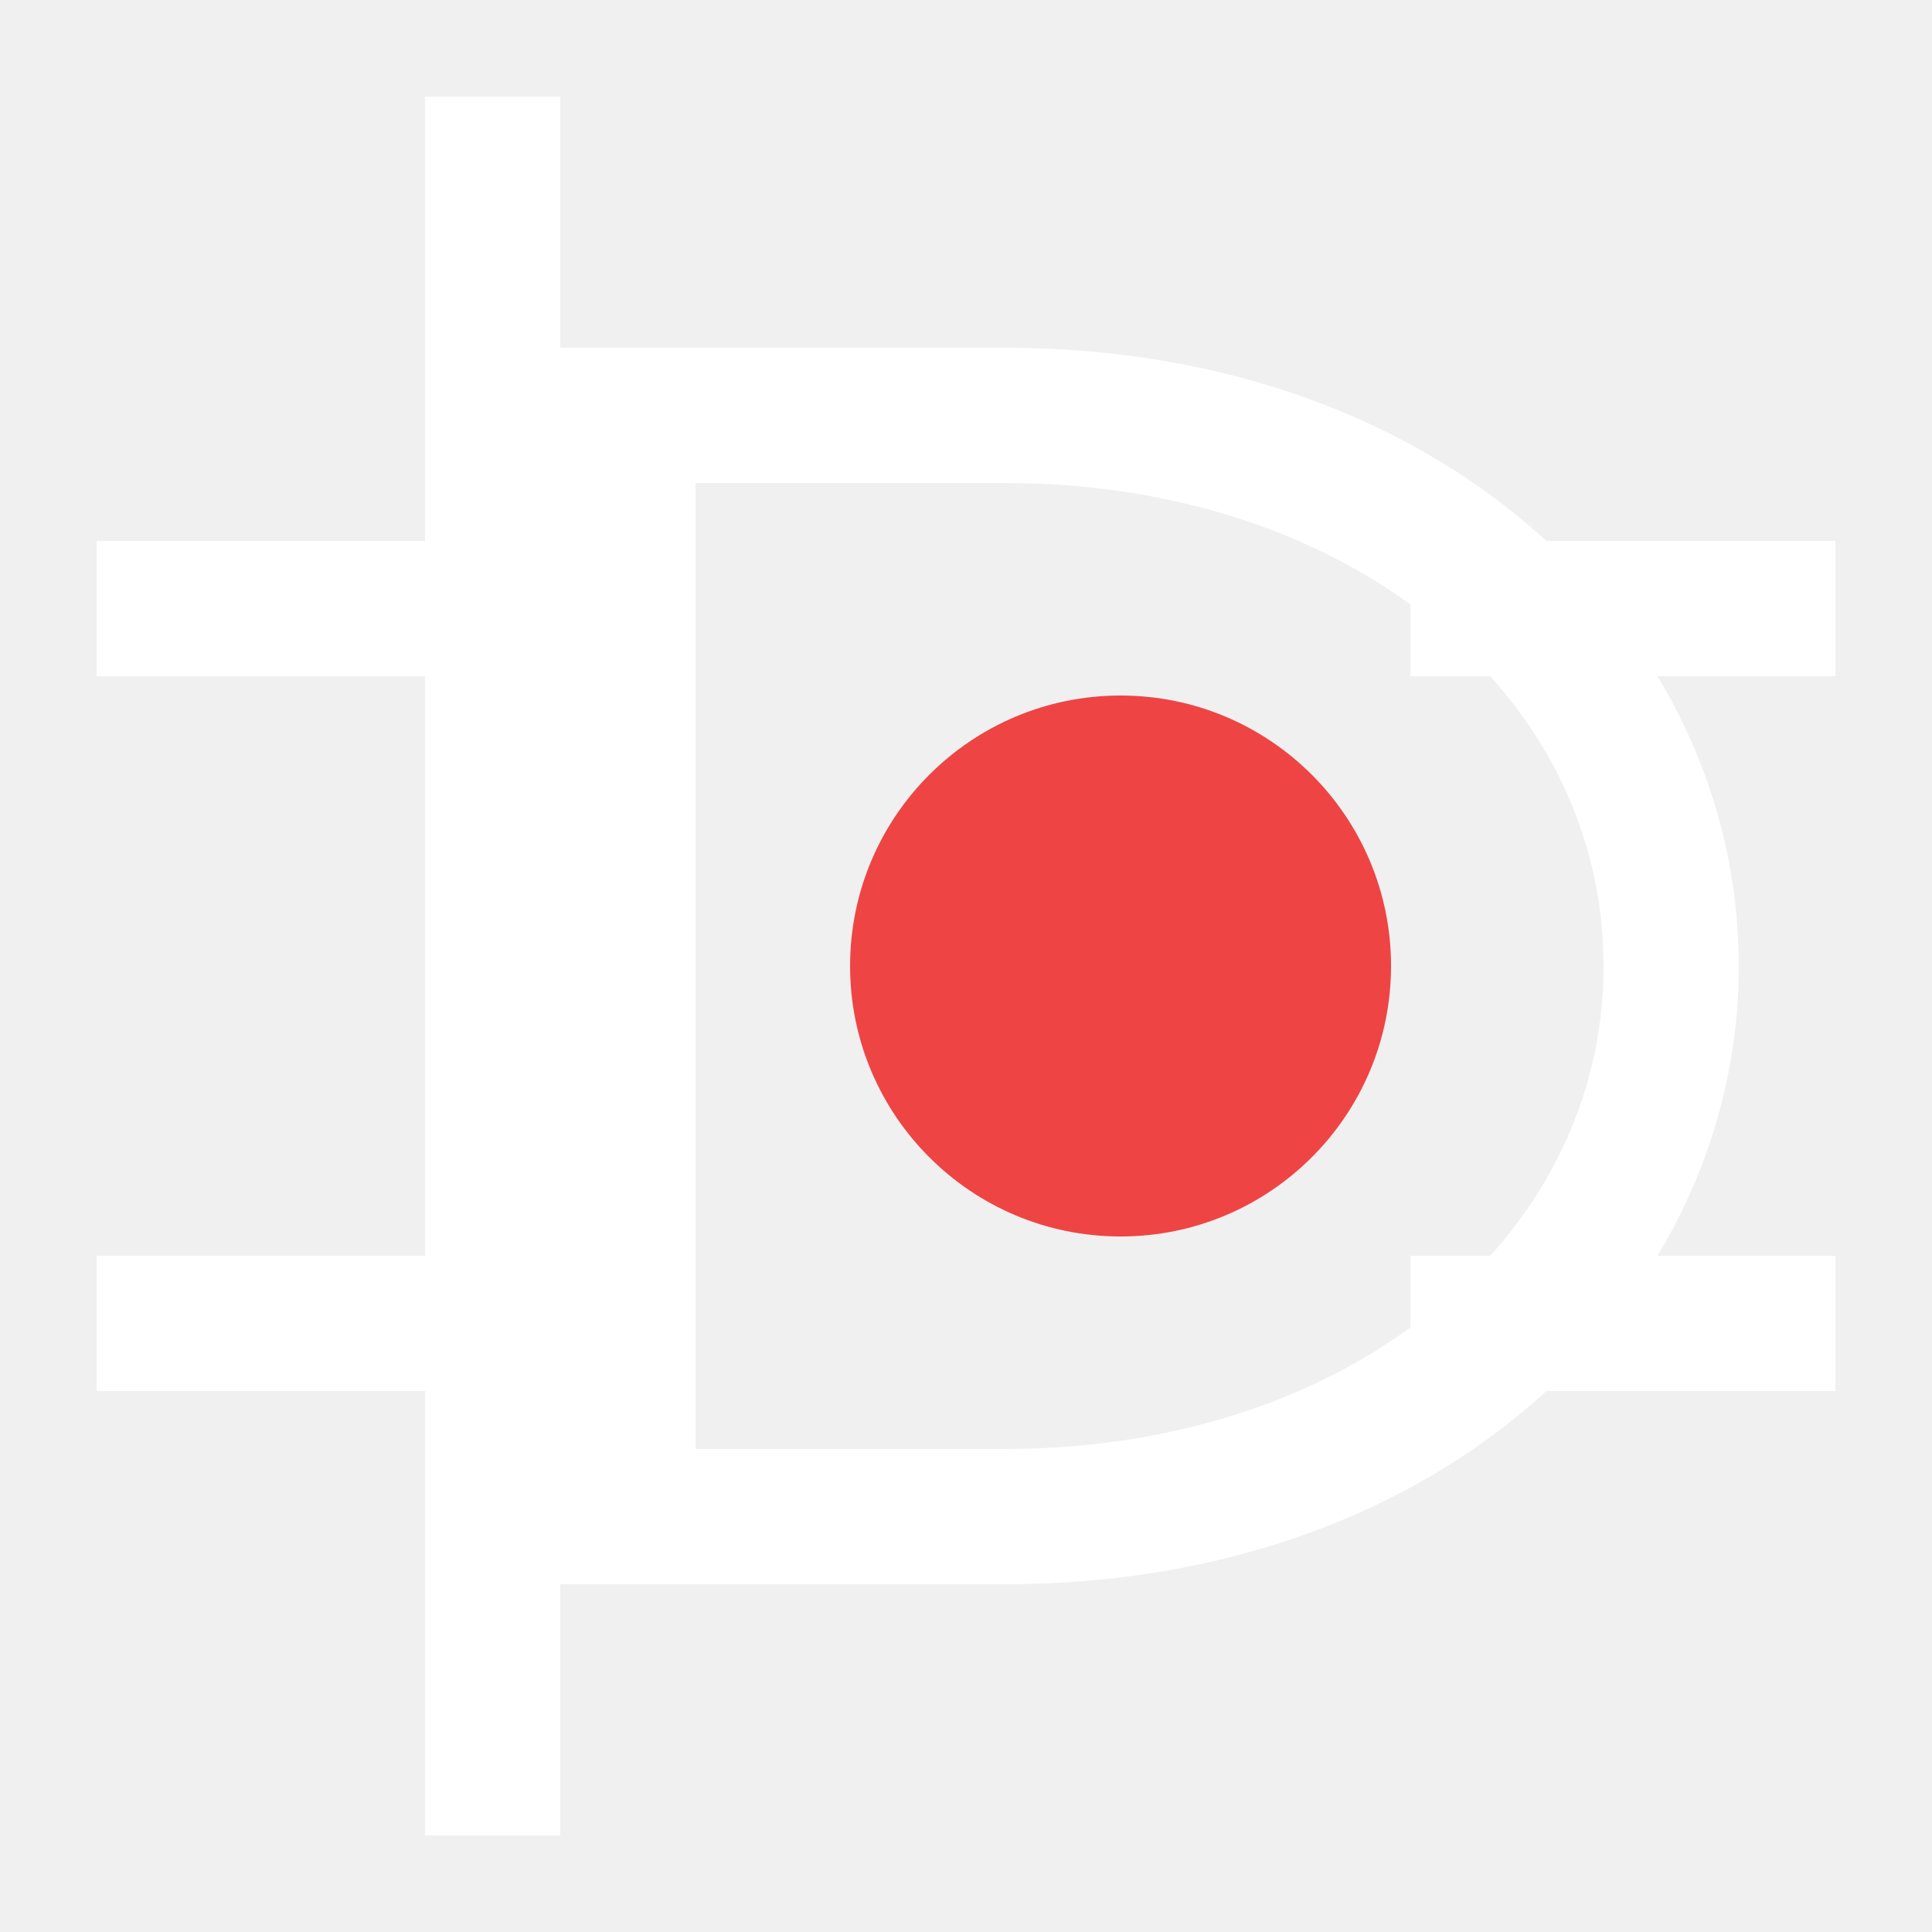
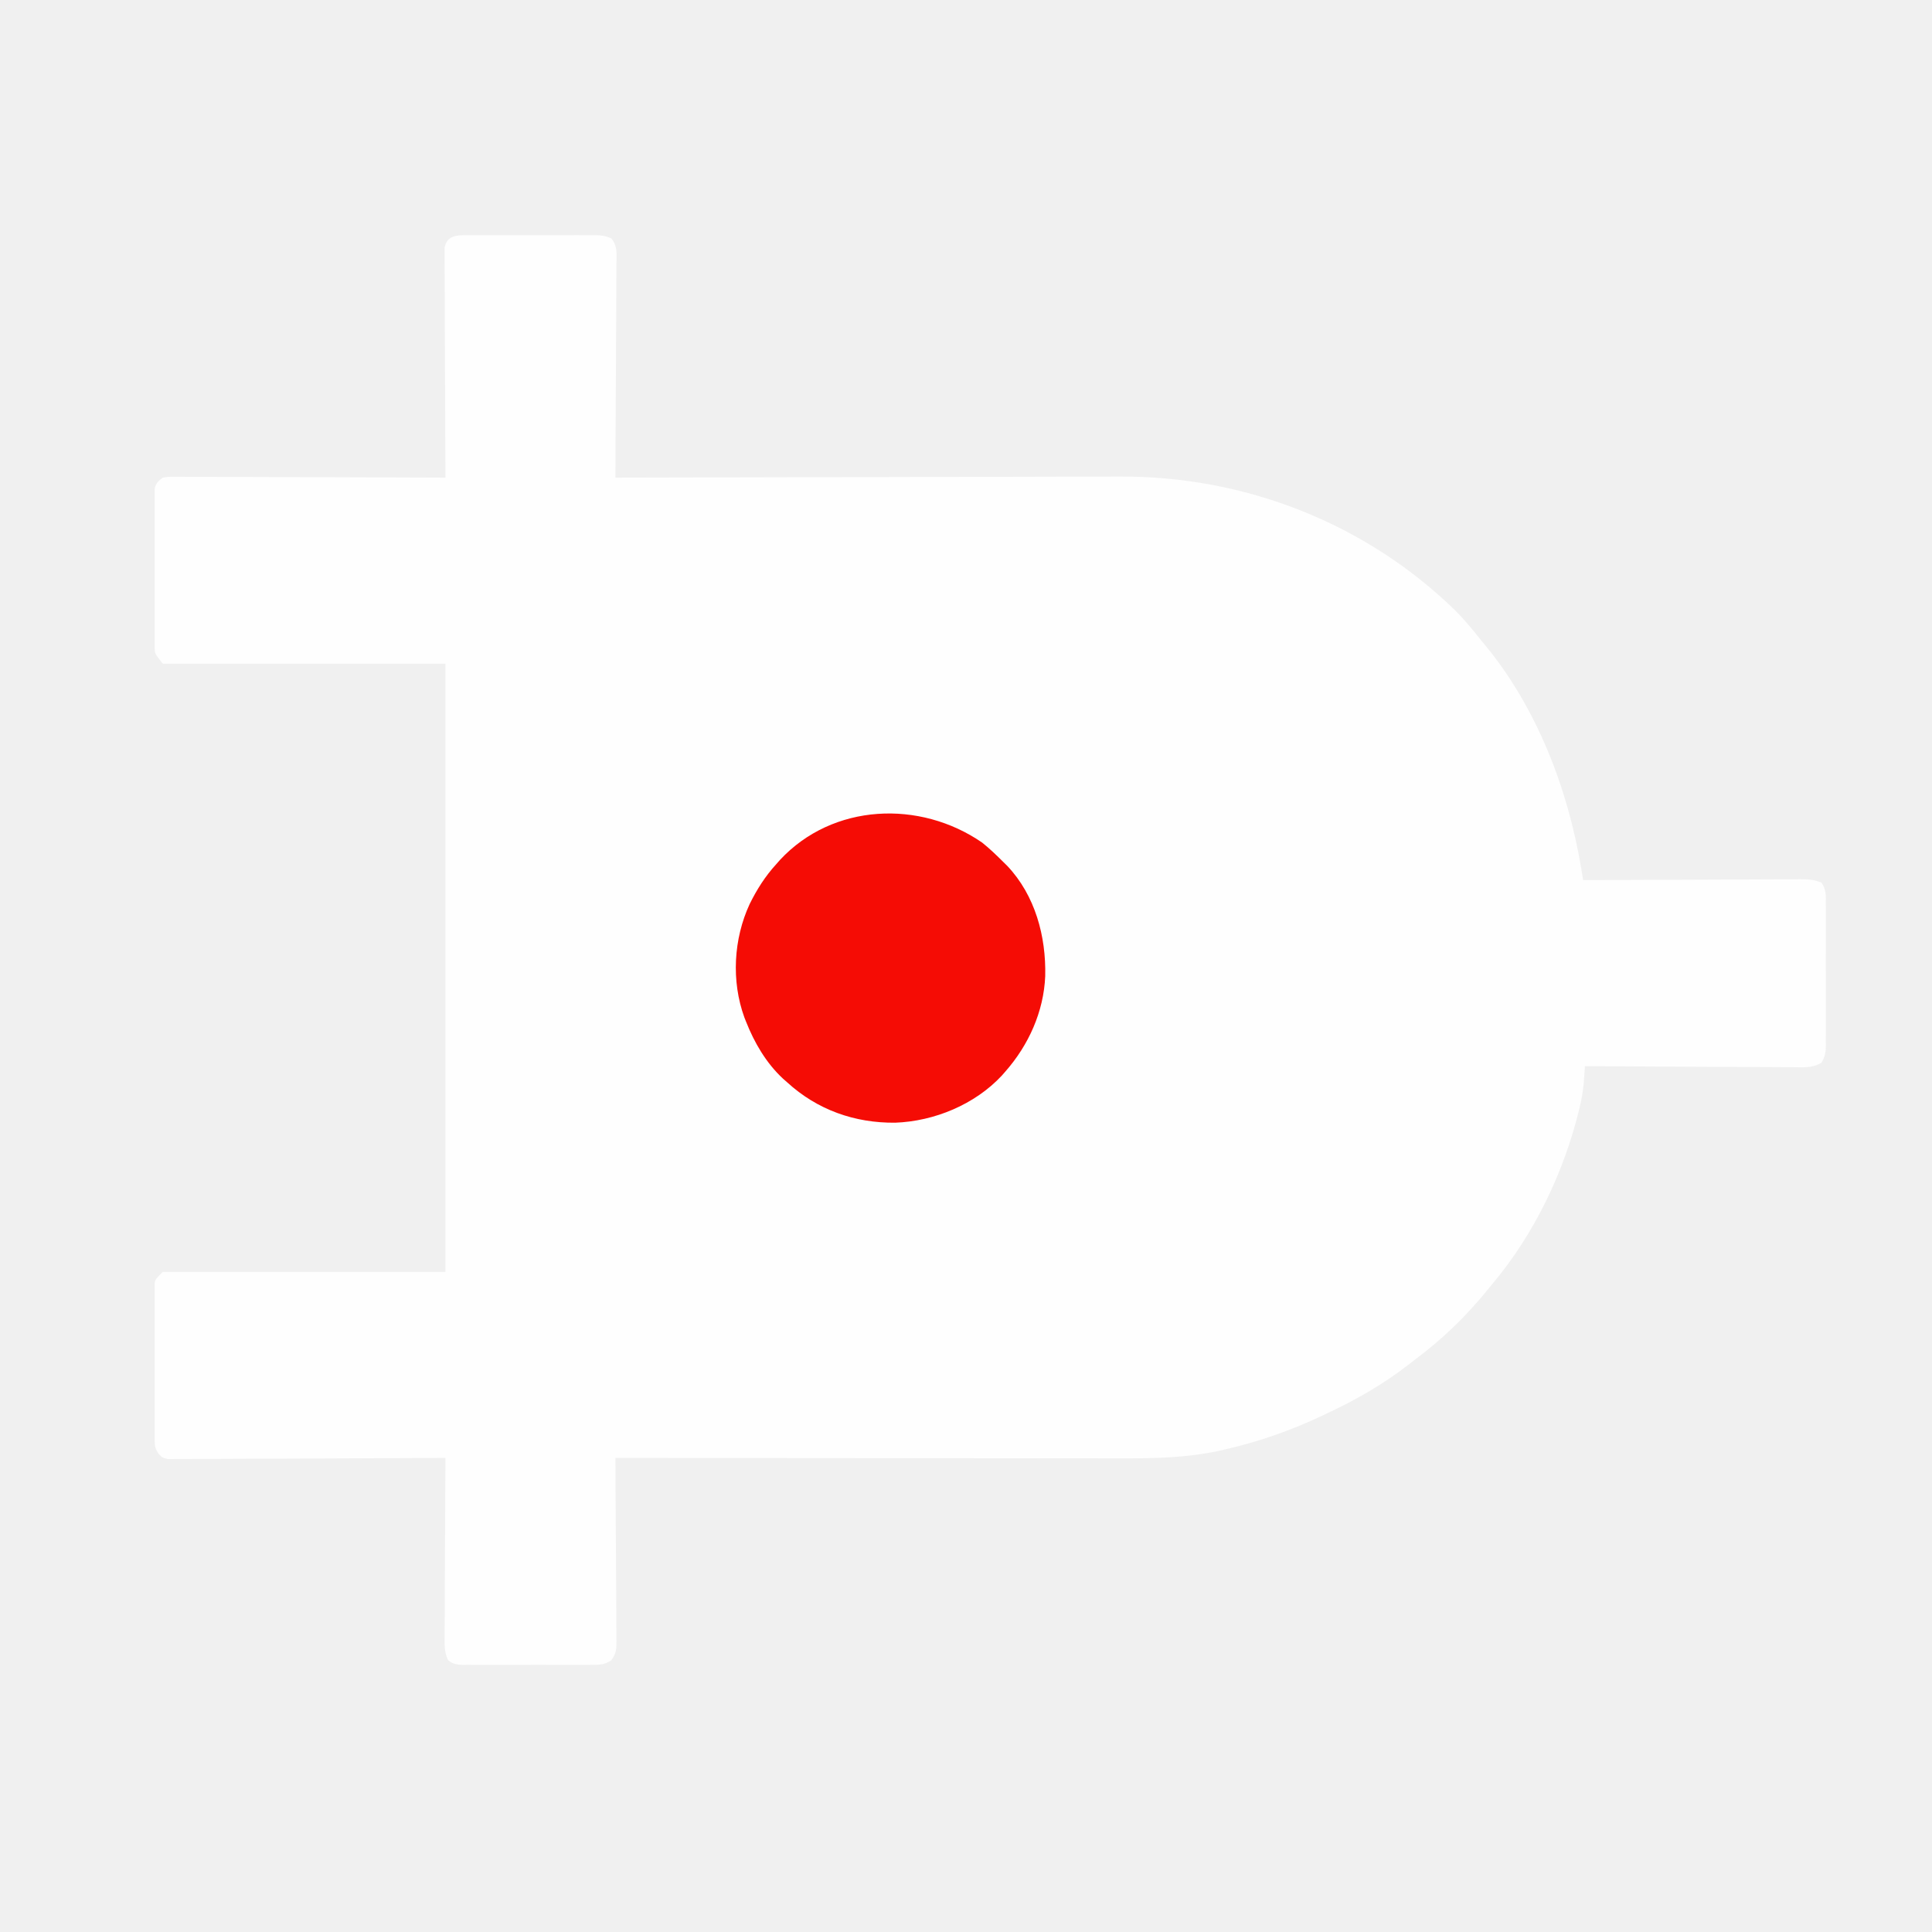
- <svg xmlns="http://www.w3.org/2000/svg" viewBox="0 0 100 100" fill="none">
-   <rect x="22" y="5" width="7" height="90" fill="white" />
-   <rect x="5" y="28" width="22" height="7" fill="white" />
-   <rect x="5" y="65" width="22" height="7" fill="white" />
-   <rect x="73" y="28" width="22" height="7" fill="white" />
-   <rect x="73" y="65" width="22" height="7" fill="white" />
-   <path d="M29 18 L29 82 L52 82 C75 82 90 67 90 50 C90 33 75 18 52 18 L29 18 Z M36 25 L52 25 C70 25 83 36 83 50 C83 64 70 75 52 75 L36 75 L36 25 Z" fill="white" />
-   <circle cx="58" cy="50" r="14" fill="#EF4444" />
+ <svg xmlns="http://www.w3.org/2000/svg" version="1.1" viewBox="0 0 1080 1080">
+   <path d="M0 0 C0.831 -0.007 1.663 -0.014 2.519 -0.021 C5.266 -0.039 8.011 -0.027 10.758 -0.014 C12.669 -0.016 14.579 -0.02 16.489 -0.025 C20.493 -0.031 24.497 -0.023 28.501 -0.004 C33.63 0.019 38.759 0.006 43.888 -0.018 C47.834 -0.033 51.779 -0.028 55.724 -0.018 C57.615 -0.015 59.506 -0.018 61.397 -0.028 C64.043 -0.038 66.687 -0.022 69.332 0 C70.502 -0.012 70.502 -0.012 71.695 -0.025 C74.945 0.026 77.478 0.401 80.435 1.769 C84.221 6.302 83.383 11.283 83.298 16.997 C83.299 18.275 83.3 19.554 83.301 20.871 C83.302 24.373 83.273 27.874 83.238 31.376 C83.206 35.037 83.203 38.698 83.198 42.358 C83.182 49.289 83.141 56.22 83.091 63.151 C83.035 71.042 83.007 78.933 82.982 86.824 C82.93 103.056 82.842 119.286 82.731 135.518 C83.373 135.516 84.015 135.514 84.676 135.512 C122.865 135.4 161.053 135.314 199.242 135.262 C203.844 135.256 208.445 135.25 213.047 135.243 C213.963 135.242 214.879 135.24 215.823 135.239 C230.587 135.217 245.352 135.178 260.117 135.132 C275.305 135.085 290.494 135.057 305.683 135.047 C315.029 135.04 324.375 135.019 333.722 134.978 C340.161 134.951 346.6 134.944 353.039 134.95 C356.735 134.953 360.43 134.949 364.126 134.922 C434.323 134.427 502.225 160.88 552.543 210.08 C557.64 215.282 562.217 220.809 566.731 226.518 C567.386 227.305 568.04 228.093 568.715 228.904 C597.996 264.334 615.357 309.768 622.782 354.767 C622.96 355.845 623.138 356.923 623.322 358.033 C623.457 358.853 623.592 359.673 623.731 360.518 C624.396 360.514 625.061 360.51 625.747 360.506 C641.938 360.418 658.13 360.352 674.321 360.31 C682.151 360.29 689.981 360.262 697.812 360.216 C704.636 360.176 711.461 360.15 718.286 360.141 C721.9 360.136 725.513 360.124 729.127 360.095 C733.161 360.062 737.195 360.062 741.229 360.063 C742.427 360.049 743.625 360.035 744.859 360.02 C749.388 360.043 752.814 360.105 756.972 361.977 C759.606 365.781 759.431 369.081 759.378 373.613 C759.386 374.532 759.395 375.451 759.404 376.398 C759.426 379.437 759.412 382.475 759.395 385.514 C759.398 387.626 759.403 389.738 759.409 391.85 C759.417 396.278 759.406 400.705 759.383 405.133 C759.354 410.807 759.37 416.481 759.4 422.155 C759.419 426.517 759.413 430.879 759.4 435.242 C759.396 437.334 759.401 439.426 759.412 441.518 C759.425 444.443 759.406 447.367 759.378 450.293 C759.388 451.157 759.398 452.021 759.408 452.911 C759.339 456.863 758.98 459.088 756.966 462.559 C751.914 465.617 747.117 465.173 741.321 465.085 C740.062 465.086 738.803 465.087 737.506 465.087 C734.062 465.089 730.619 465.059 727.175 465.025 C723.573 464.993 719.971 464.99 716.368 464.984 C709.551 464.969 702.734 464.928 695.916 464.878 C688.153 464.822 680.39 464.794 672.627 464.769 C656.662 464.717 640.696 464.629 624.731 464.518 C624.635 465.847 624.635 465.847 624.538 467.204 C624.451 468.37 624.365 469.537 624.276 470.738 C624.15 472.47 624.15 472.47 624.02 474.237 C623.666 478.252 623.019 482.097 622.106 486.018 C621.934 486.765 621.762 487.513 621.585 488.284 C613.088 523.674 596.27 558.699 572.731 586.518 C571.971 587.46 571.212 588.402 570.43 589.373 C558.48 604.078 544.964 617.264 529.731 628.518 C528.809 629.246 527.887 629.974 526.938 630.725 C512.765 641.819 497.033 650.946 480.731 658.518 C480.066 658.835 479.402 659.152 478.718 659.479 C460.789 668.034 442.052 674.603 422.668 678.955 C421.102 679.307 421.102 679.307 419.504 679.667 C401.189 683.537 383.188 683.804 364.549 683.75 C360.757 683.741 356.966 683.744 353.174 683.746 C346.623 683.747 340.073 683.74 333.523 683.729 C324.052 683.713 314.582 683.708 305.111 683.705 C289.741 683.701 274.372 683.687 259.002 683.668 C244.082 683.65 229.163 683.636 214.243 683.627 C213.322 683.627 212.4 683.626 211.451 683.626 C206.827 683.623 202.204 683.621 197.58 683.618 C159.297 683.598 121.014 683.562 82.731 683.518 C82.735 684.08 82.74 684.642 82.745 685.222 C82.855 698.909 82.938 712.597 82.99 726.285 C83.016 732.905 83.051 739.524 83.108 746.143 C83.162 752.53 83.192 758.916 83.205 765.303 C83.214 767.741 83.232 770.179 83.259 772.617 C83.296 776.029 83.301 779.44 83.298 782.852 C83.316 783.863 83.334 784.874 83.353 785.915 C83.318 790.573 83.256 792.802 80.435 796.644 C76.786 799.172 73.62 799.22 69.332 799.165 C68.499 799.173 67.666 799.182 66.807 799.191 C64.061 799.213 61.317 799.199 58.571 799.182 C56.659 799.185 54.748 799.19 52.836 799.196 C48.834 799.204 44.832 799.193 40.83 799.169 C35.699 799.141 30.57 799.157 25.439 799.187 C21.494 799.205 17.549 799.2 13.603 799.187 C11.711 799.183 9.819 799.187 7.928 799.199 C5.284 799.212 2.643 799.192 0 799.165 C-0.782 799.175 -1.564 799.185 -2.369 799.195 C-5.884 799.127 -7.926 798.776 -10.758 796.644 C-12.983 792.041 -12.795 787.903 -12.723 782.852 C-12.724 781.779 -12.725 780.705 -12.725 779.599 C-12.722 776.055 -12.691 772.511 -12.66 768.967 C-12.652 766.508 -12.647 764.049 -12.643 761.59 C-12.627 755.12 -12.588 748.651 -12.544 742.182 C-12.503 735.58 -12.485 728.978 -12.465 722.375 C-12.422 709.422 -12.354 696.47 -12.269 683.518 C-13.08 683.522 -13.89 683.527 -14.726 683.532 C-34.438 683.642 -54.151 683.725 -73.864 683.777 C-83.397 683.802 -92.93 683.838 -102.463 683.895 C-110.77 683.945 -119.078 683.977 -127.386 683.988 C-131.786 683.995 -136.185 684.01 -140.585 684.046 C-144.726 684.08 -148.865 684.091 -153.005 684.083 C-154.526 684.084 -156.047 684.094 -157.567 684.114 C-159.642 684.138 -161.715 684.133 -163.79 684.119 C-164.951 684.123 -166.113 684.128 -167.31 684.133 C-170.269 683.518 -170.269 683.518 -172.642 681.241 C-174.229 678.586 -174.771 677.359 -174.777 674.337 C-174.794 673.136 -174.794 673.136 -174.811 671.911 C-174.799 670.615 -174.799 670.615 -174.787 669.293 C-174.794 668.372 -174.801 667.451 -174.808 666.502 C-174.826 663.464 -174.814 660.427 -174.801 657.389 C-174.803 655.275 -174.807 653.162 -174.812 651.049 C-174.818 646.623 -174.809 642.198 -174.791 637.772 C-174.768 632.096 -174.781 626.422 -174.805 620.746 C-174.82 616.384 -174.815 612.022 -174.805 607.66 C-174.802 605.567 -174.805 603.474 -174.814 601.381 C-174.825 598.458 -174.809 595.536 -174.787 592.613 C-174.795 591.747 -174.803 590.881 -174.811 589.989 C-174.8 589.191 -174.789 588.393 -174.777 587.572 C-174.776 586.881 -174.774 586.191 -174.773 585.479 C-174.269 583.518 -174.269 583.518 -170.269 579.518 C-118.129 579.518 -65.989 579.518 -12.269 579.518 C-12.269 467.318 -12.269 355.118 -12.269 239.518 C-64.409 239.518 -116.549 239.518 -170.269 239.518 C-174.769 233.892 -174.769 233.892 -174.777 230.337 C-174.789 229.536 -174.8 228.736 -174.811 227.911 C-174.803 227.047 -174.795 226.183 -174.787 225.293 C-174.794 224.372 -174.801 223.451 -174.808 222.502 C-174.826 219.464 -174.814 216.427 -174.801 213.389 C-174.803 211.275 -174.807 209.162 -174.812 207.049 C-174.818 202.623 -174.809 198.198 -174.791 193.772 C-174.768 188.096 -174.781 182.422 -174.805 176.746 C-174.82 172.384 -174.815 168.022 -174.805 163.66 C-174.802 161.567 -174.805 159.474 -174.814 157.381 C-174.825 154.458 -174.809 151.536 -174.787 148.613 C-174.795 147.747 -174.803 146.881 -174.811 145.989 C-174.8 145.191 -174.789 144.393 -174.777 143.572 C-174.776 142.881 -174.774 142.191 -174.773 141.479 C-174.009 138.505 -172.709 137.344 -170.269 135.518 C-167.31 135.025 -167.31 135.025 -163.79 135.037 C-163.141 135.033 -162.493 135.03 -161.824 135.026 C-159.653 135.02 -157.483 135.042 -155.311 135.063 C-153.754 135.065 -152.197 135.064 -150.64 135.062 C-146.413 135.061 -142.186 135.084 -137.959 135.112 C-133.541 135.137 -129.124 135.139 -124.706 135.144 C-116.341 135.157 -107.976 135.189 -99.611 135.23 C-90.087 135.274 -80.564 135.296 -71.04 135.316 C-51.45 135.358 -31.86 135.428 -12.269 135.518 C-12.273 134.846 -12.277 134.175 -12.28 133.483 C-12.369 117.15 -12.435 100.817 -12.477 84.484 C-12.497 76.585 -12.525 68.687 -12.571 60.789 C-12.611 53.905 -12.637 47.021 -12.646 40.137 C-12.651 36.492 -12.663 32.847 -12.692 29.201 C-12.724 25.133 -12.725 21.065 -12.723 16.997 C-12.738 15.787 -12.752 14.576 -12.767 13.329 C-12.761 12.221 -12.756 11.113 -12.75 9.972 C-12.754 9.01 -12.758 8.047 -12.761 7.056 C-11.413 0.103 -6.024 -0.062 0 0 Z " fill="#FEFEFE" transform="translate(261.2693,131.4824)" />
+   <path d="M0 0 C49.954 -0.021 99.907 -0.041 151.375 -0.062 C175.076 -0.076 175.076 -0.076 199.255 -0.09 C218.48 -0.095 218.48 -0.095 227.466 -0.095 C233.772 -0.096 240.077 -0.1 246.383 -0.106 C253.648 -0.112 260.912 -0.115 268.176 -0.113 C271.896 -0.113 275.615 -0.114 279.335 -0.119 C283.309 -0.125 287.283 -0.123 291.256 -0.12 C292.429 -0.123 293.602 -0.126 294.81 -0.129 C295.87 -0.127 296.93 -0.125 298.022 -0.123 C298.942 -0.123 299.861 -0.124 300.809 -0.124 C303 0 303 0 305 1 C307.004 1.213 309.008 1.42 311.016 1.594 C343.215 4.423 371.387 16.661 395 39 C395.812 39.748 396.624 40.495 397.461 41.266 C427.227 69.623 440.927 112.244 442.071 152.49 C443.237 205.684 426.619 254.366 391 294 C390.097 295.013 390.097 295.013 389.176 296.047 C366.819 319.699 334.649 333.879 303 339 C301.822 339.26 301.822 339.26 300.62 339.526 C297.928 340.013 295.464 340.124 292.731 340.123 C291.682 340.125 290.634 340.127 289.554 340.129 C288.409 340.126 287.265 340.123 286.085 340.12 C284.867 340.121 283.649 340.122 282.394 340.123 C279.009 340.124 275.624 340.121 272.239 340.116 C268.534 340.112 264.829 340.113 261.124 340.114 C253.931 340.114 246.739 340.11 239.546 340.103 C231.226 340.096 222.907 340.095 214.588 340.095 C192.621 340.089 170.654 340.075 148.688 340.062 C75.087 340.032 75.087 340.032 0 340 C0 227.8 0 115.6 0 0 Z " fill="transparent" transform="translate(344,371)" />
+   <path d="M0 0 C4.26 3.397 8.148 7.153 12 11 C12.669 11.657 13.338 12.315 14.027 12.992 C29.699 29.553 35.818 52.484 35.285 74.68 C34.448 94.517 26.022 113.197 13 128 C12 129.143 12 129.143 10.98 130.309 C-4.094 146.446 -26.666 155.779 -48.575 156.597 C-71.237 156.816 -92.172 149.419 -109 134 C-109.754 133.337 -110.508 132.675 -111.285 131.992 C-120.71 123.231 -127.308 111.906 -132 100 C-132.295 99.255 -132.59 98.51 -132.895 97.742 C-140.277 77.449 -138.967 53.884 -129.945 34.387 C-125.905 26.191 -121.191 18.757 -115 12 C-114.337 11.246 -113.675 10.492 -112.992 9.715 C-83.473 -22.037 -34.721 -23.941 0 0 Z " fill="#F50C05" transform="translate(549,471)" />
</svg>
